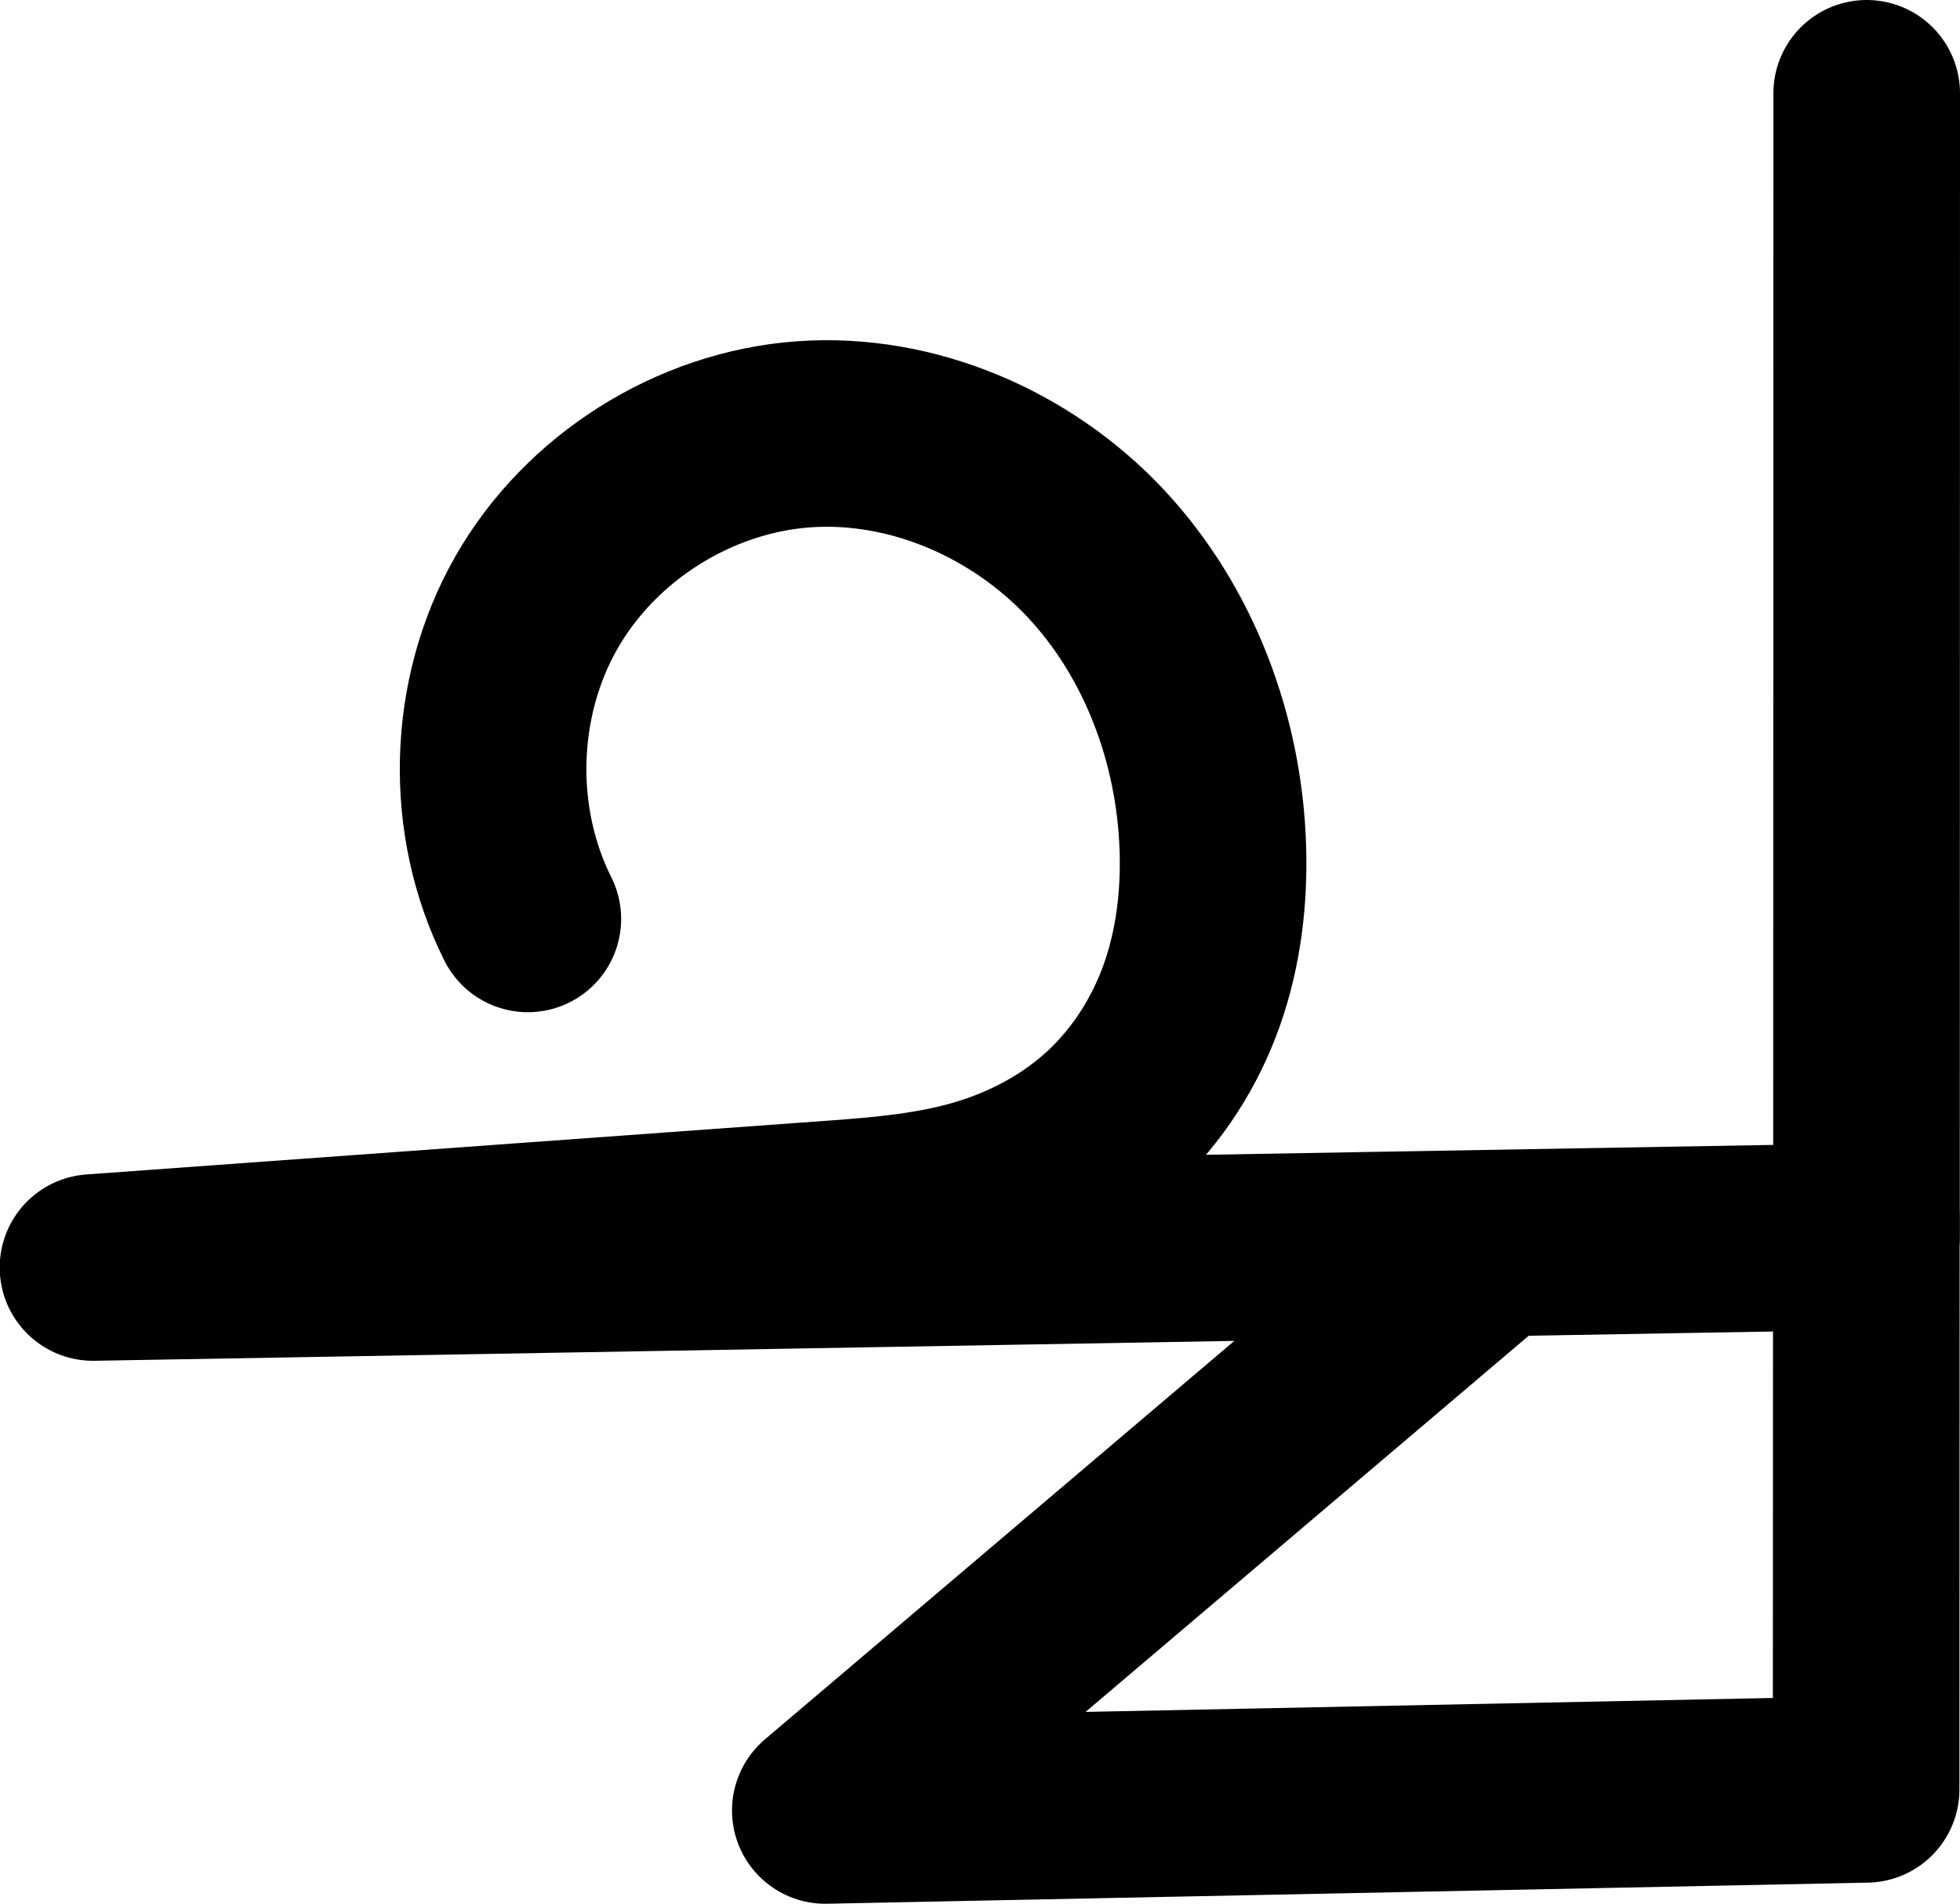
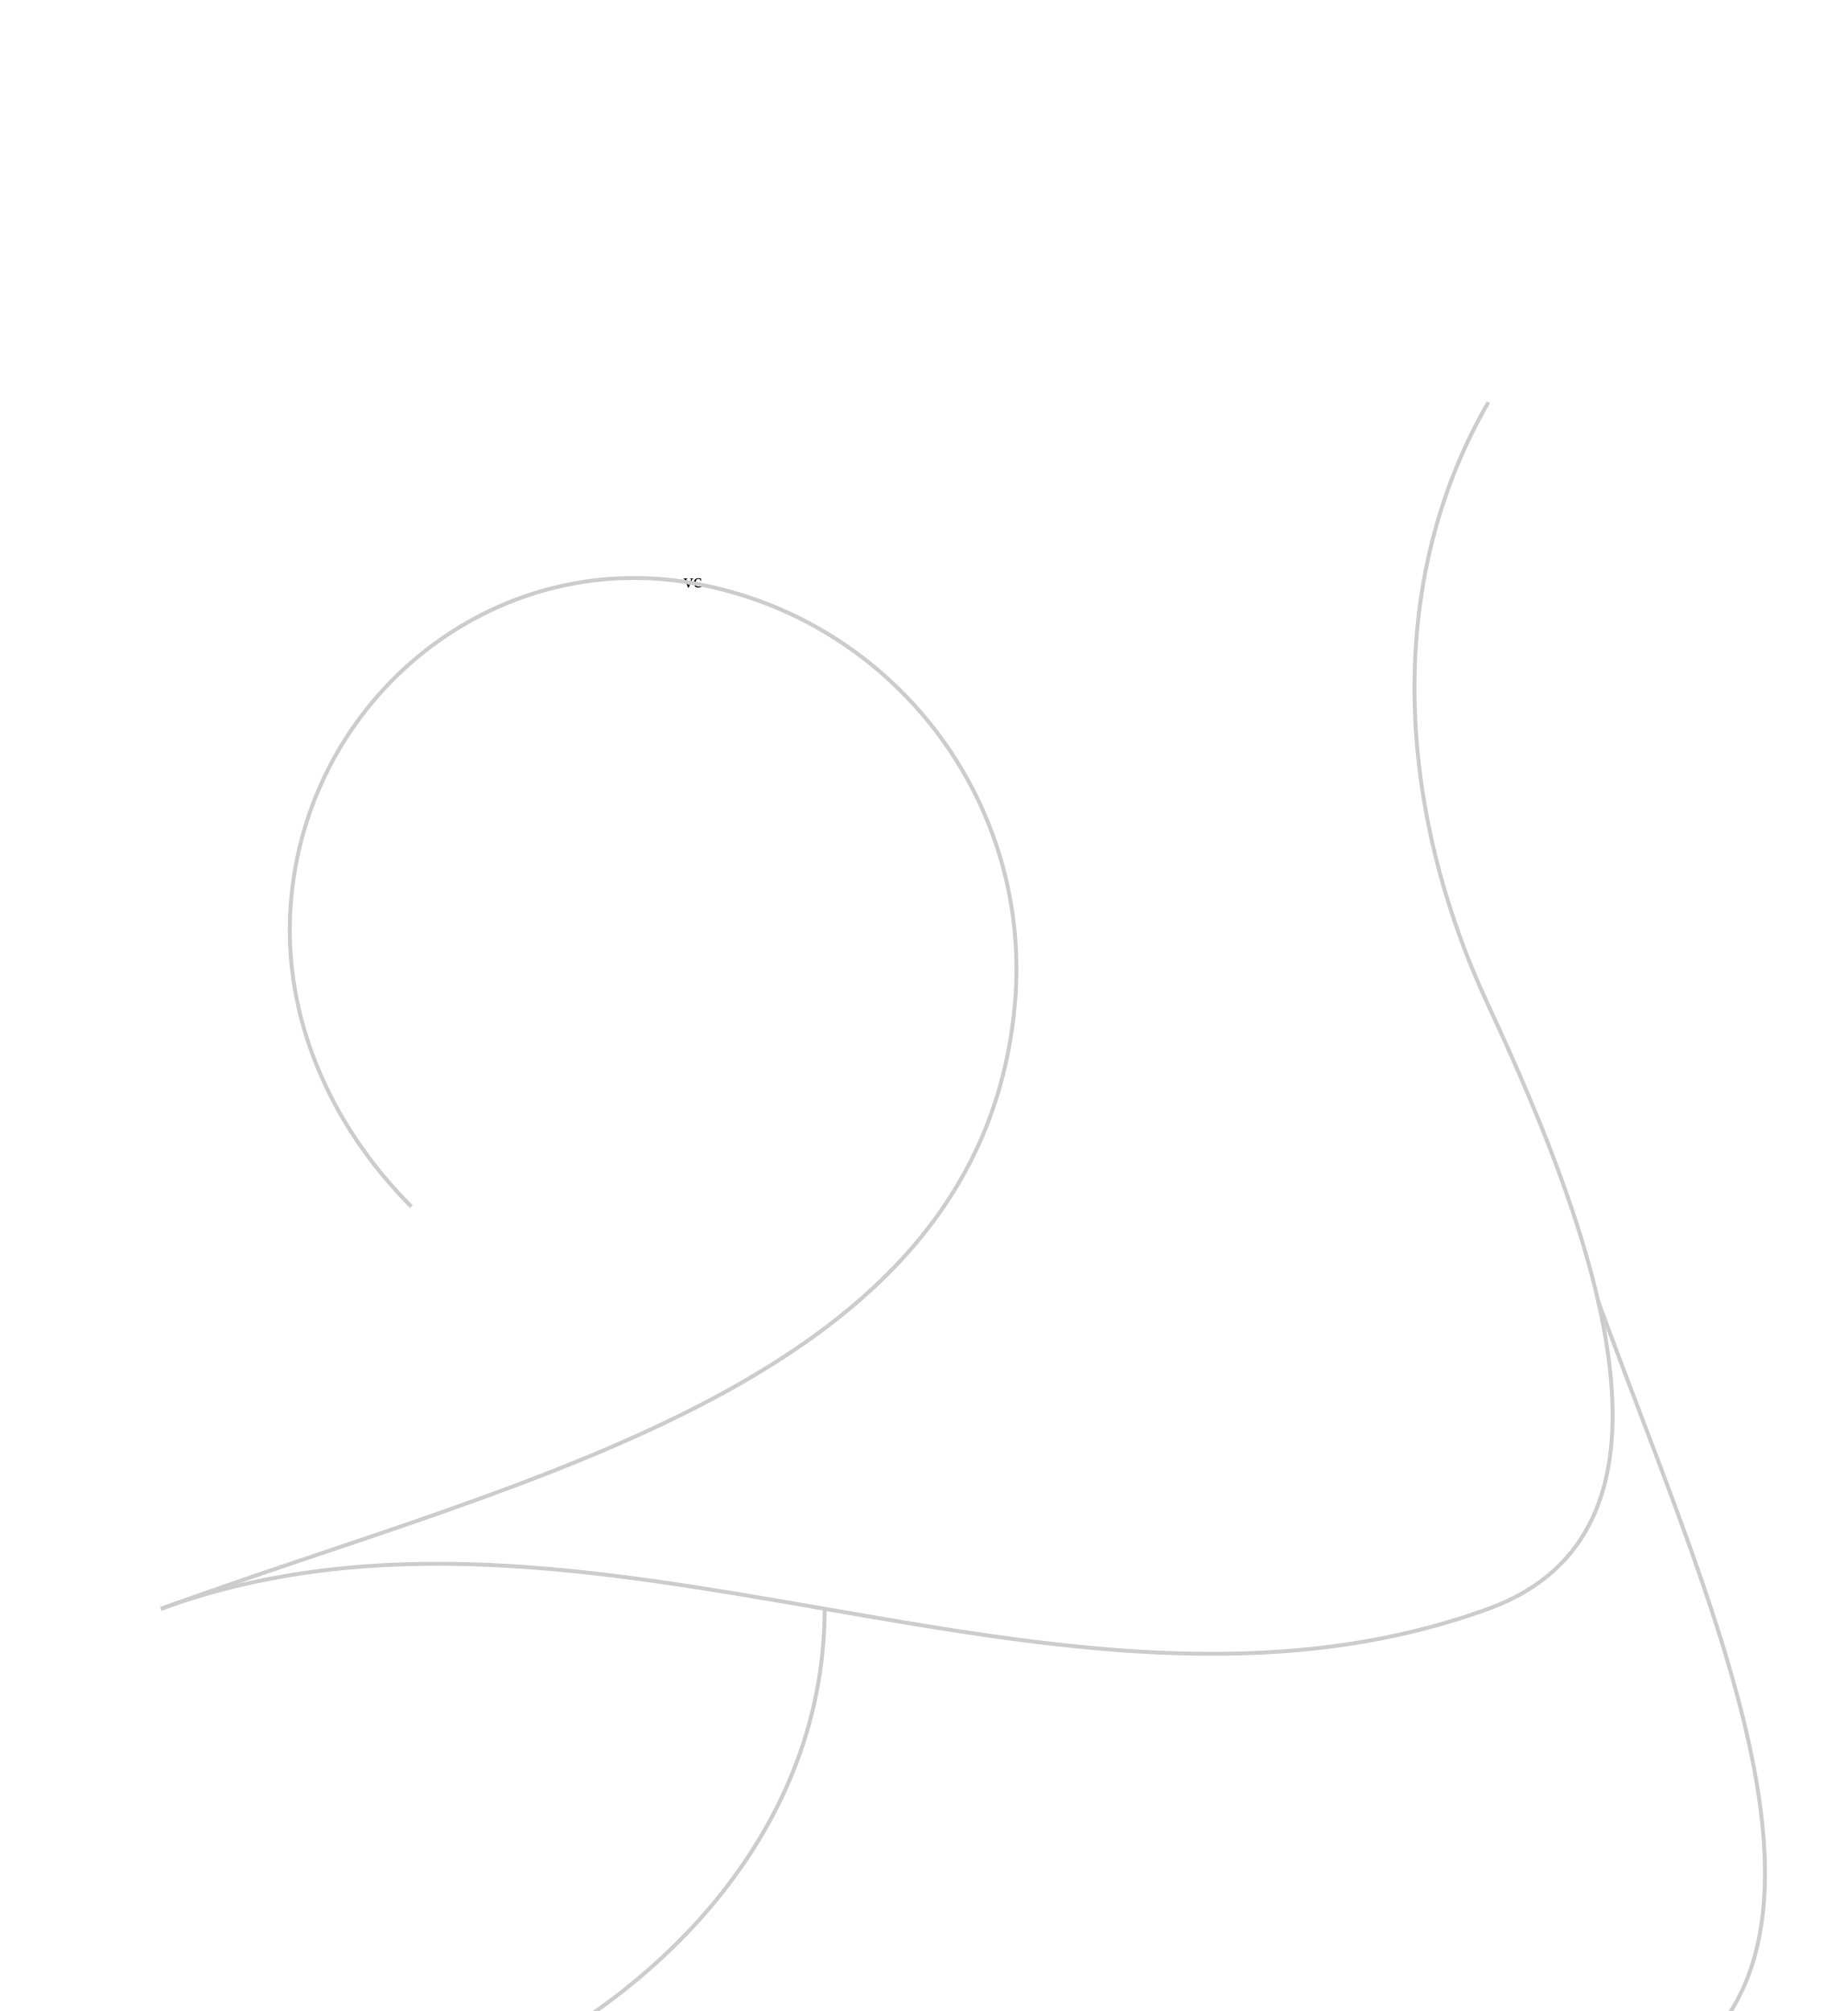
- <svg xmlns="http://www.w3.org/2000/svg" width="367.638" height="357.151" id="svg2992" version="1.1">
-   <defs id="defs5498">
-     </defs>
-   <g id="layer1" transform="translate(-716.1156,66.67998)">
-     <path style="fill:none;fill-rule:evenodd;stroke:#000000;stroke-width:35;stroke-linecap:round;stroke-linejoin:round;stroke-miterlimit:4;stroke-dasharray:none;stroke-opacity:1" d="m 815.124,105.713 c -9.223,-18.406 -8.615,-41.397 1.568,-59.289 10.183,-17.892 29.64,-30.156 50.175,-31.626 20.254,-1.449 40.687,7.395 54.611,22.175 13.924,14.78 21.464,35.044 22.129,55.339 0.307,9.357 -0.808,18.818 -3.927,27.645 -3.119,8.827 -8.286,16.954 -15.142,23.329 -6.856,6.375 -15.328,10.903 -24.3,13.574 -8.973,2.671 -18.377,3.486 -27.714,4.164 l -138.966,10.085 332.656,-5.805 0.04,-214.483" id="path4144-8-8-4-6-7" />
-     <path style="fill:none;fill-rule:evenodd;stroke:#000000;stroke-width:35;stroke-linecap:round;stroke-linejoin:round;stroke-miterlimit:4;stroke-dasharray:none;stroke-opacity:1" d="m 994.439,168.1 -123.522,104.871 195.228,-3.956 0.04,-107.015" id="path4144-8-8-4-6-7-9" />
+ <svg xmlns="http://www.w3.org/2000/svg" version="1.1" width="940.555" height="1024" viewBox="0 0 940.555 1024">
+   <g transform="translate(347.9512 299.101)" style="fill: rgb(0%,0%,0%);">
+     <text font-size="9.963">vc</text>
  </g>
+   <g transform="translate(804.985 1073.539)" style="fill: rgb(0%,0%,0%);">
+     <text font-size="9.963">bottom</text>
+   </g>
+   <g transform="translate(810.2293 1072.57)" style="fill: rgb(0%,0%,0%);">
+     <text font-size="9.963">right</text>
+   </g>
+   <path d="M209.434 614.4C168.545 573.511,143.776 518.365,147.994 460.8C155.685 355.845,250.252 278.876,352.794 296.956C455.037 314.984,526.216 408.569,516.634 512C498.803 704.492,269.153 751.052,81.919 819.2" style="stroke:rgb(80%,80%,80%); stroke-width: 2;stroke-linejoin: round;stroke-miterlimit: 10;fill: none;" />
+   <path d="M81.919 819.2C300.196 739.753,539.486 898.647,757.762 819.2C864.936 780.192,815.741 636.337,757.762 512C711.748 413.322,703.623 298.573,757.762 204.8" style="stroke:rgb(80%,80%,80%); stroke-width: 2;stroke-linejoin: round;stroke-miterlimit: 10;fill: none;" />
+   <path d="M419.841 819.2C419.841 936.661,327.976 1028.974,215.041 1070.08C410.669 998.876,625.131 1141.283,820.759 1070.08C966.502 1017.033,873.934 828.17,813.675 662.611" style="stroke:rgb(80%,80%,80%); stroke-width: 2;stroke-linejoin: round;stroke-miterlimit: 10;fill: none;" />
</svg>
